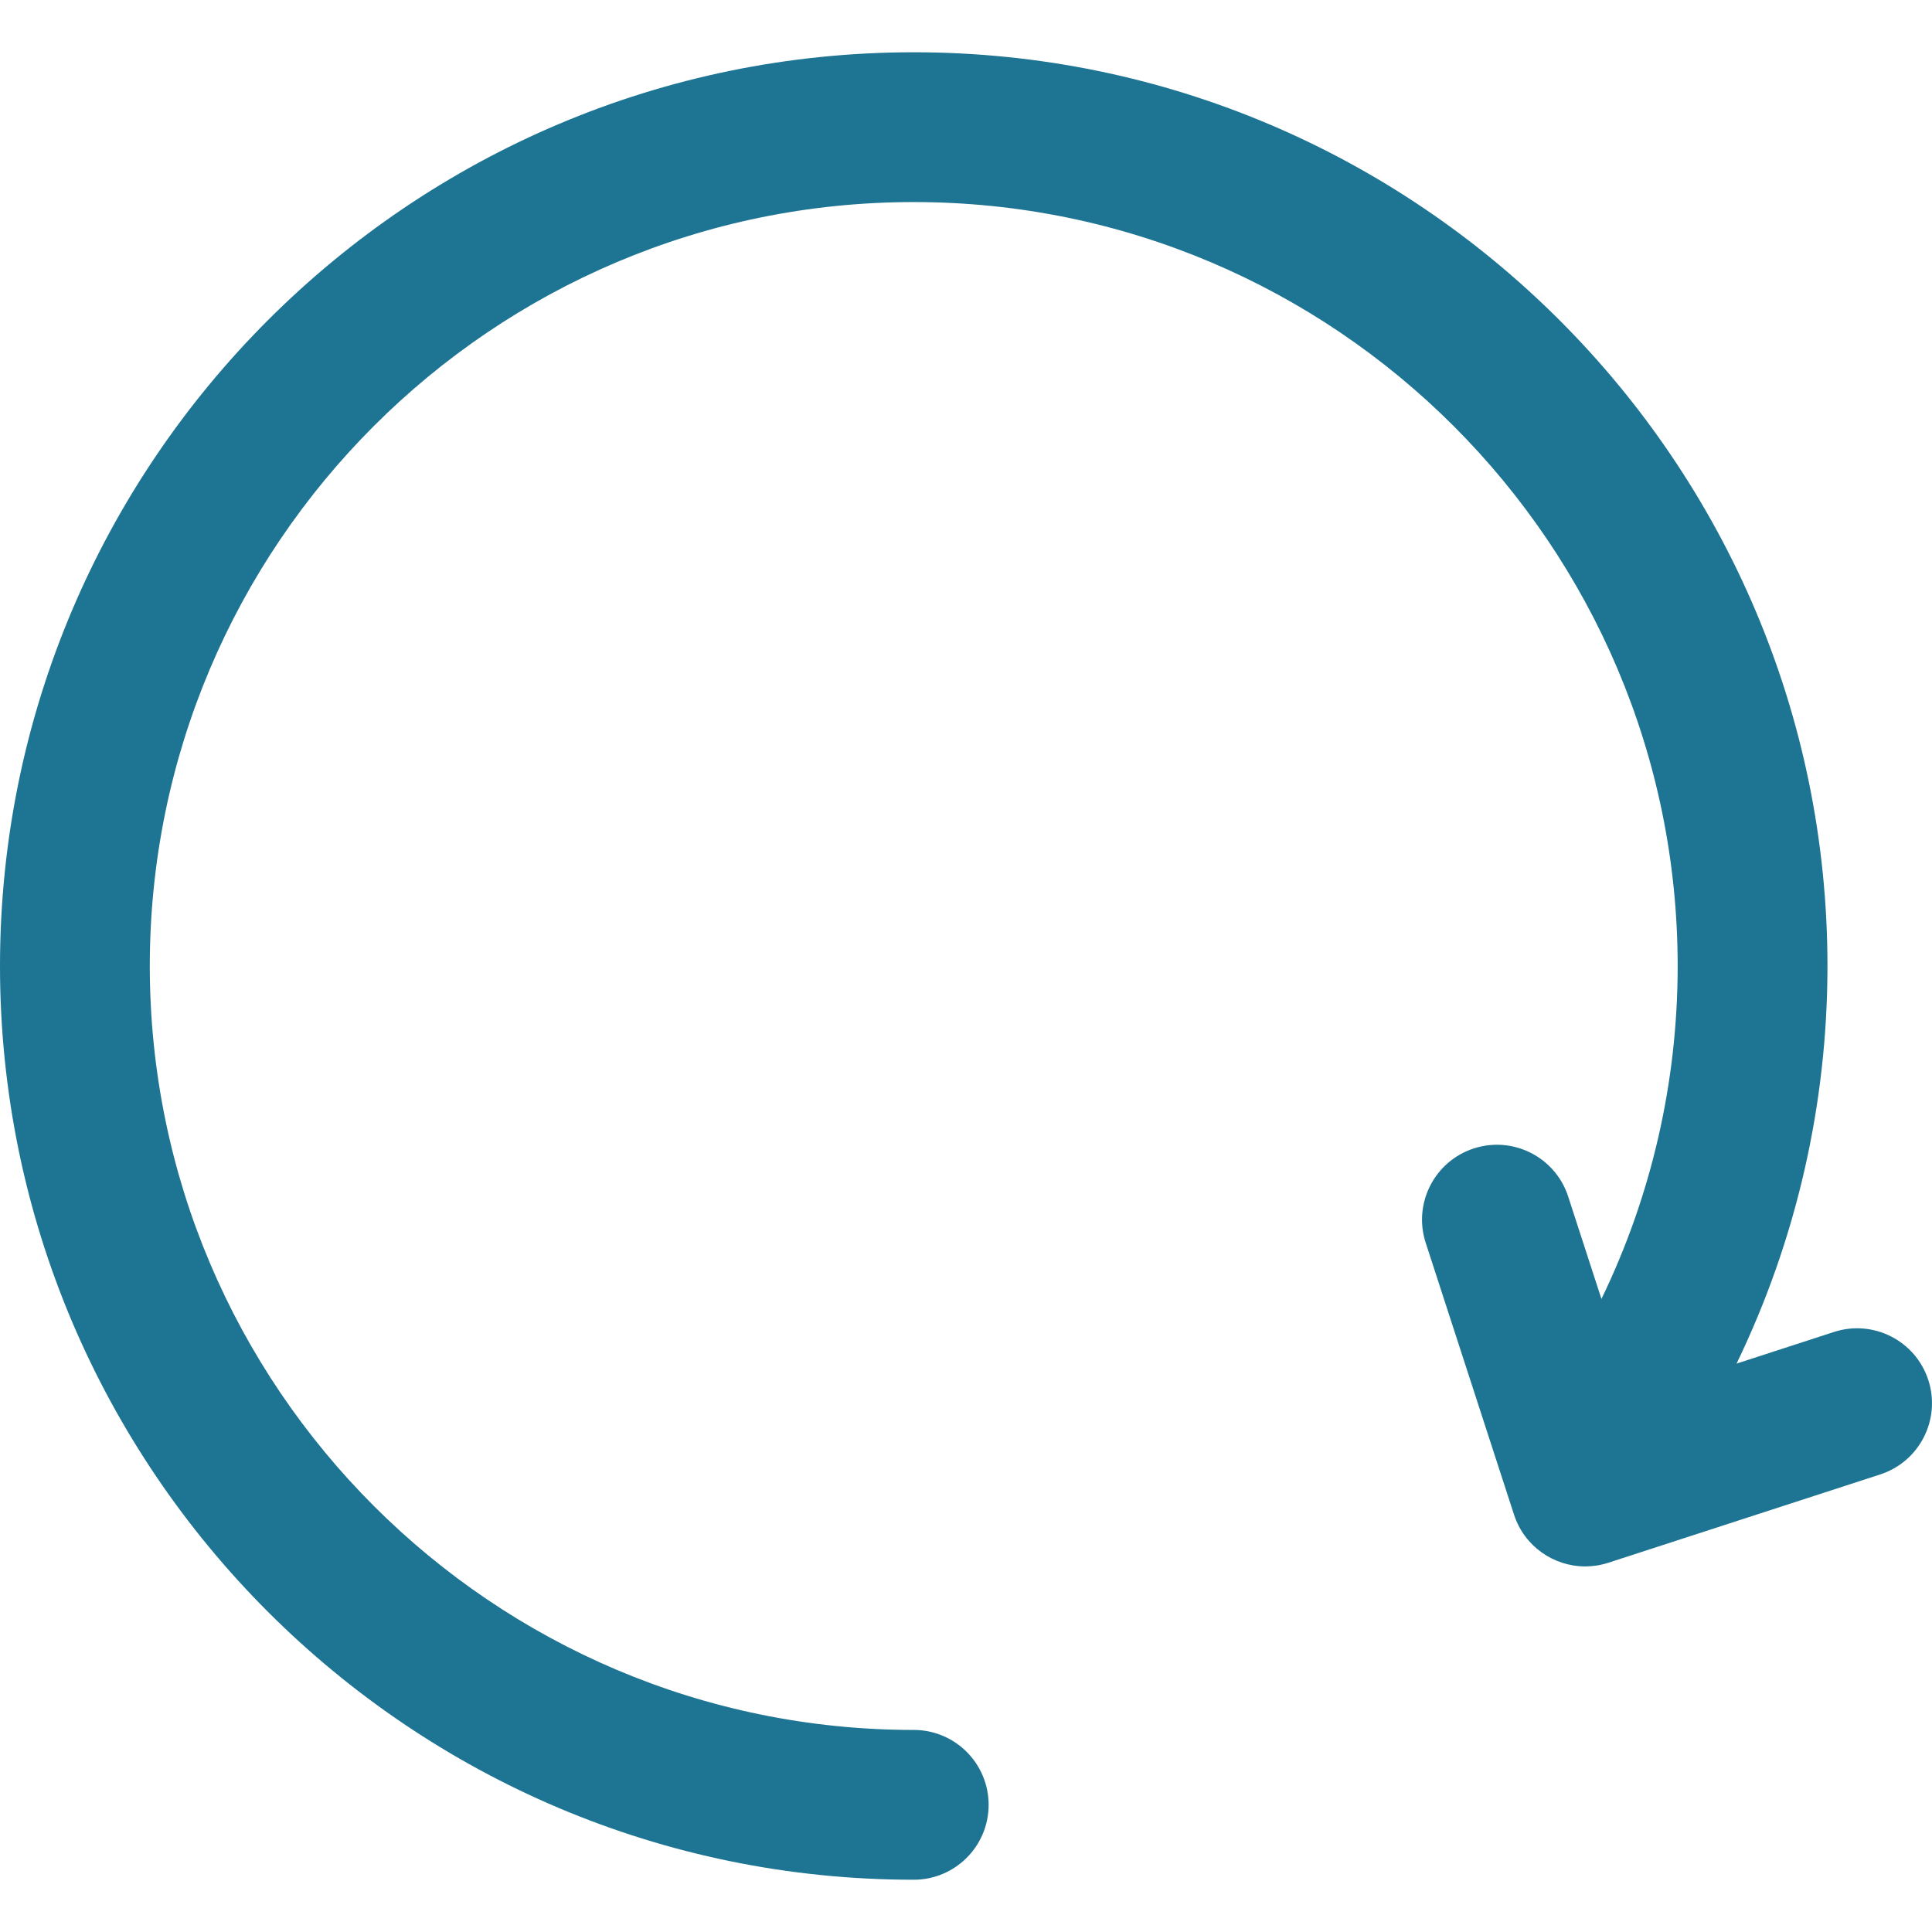
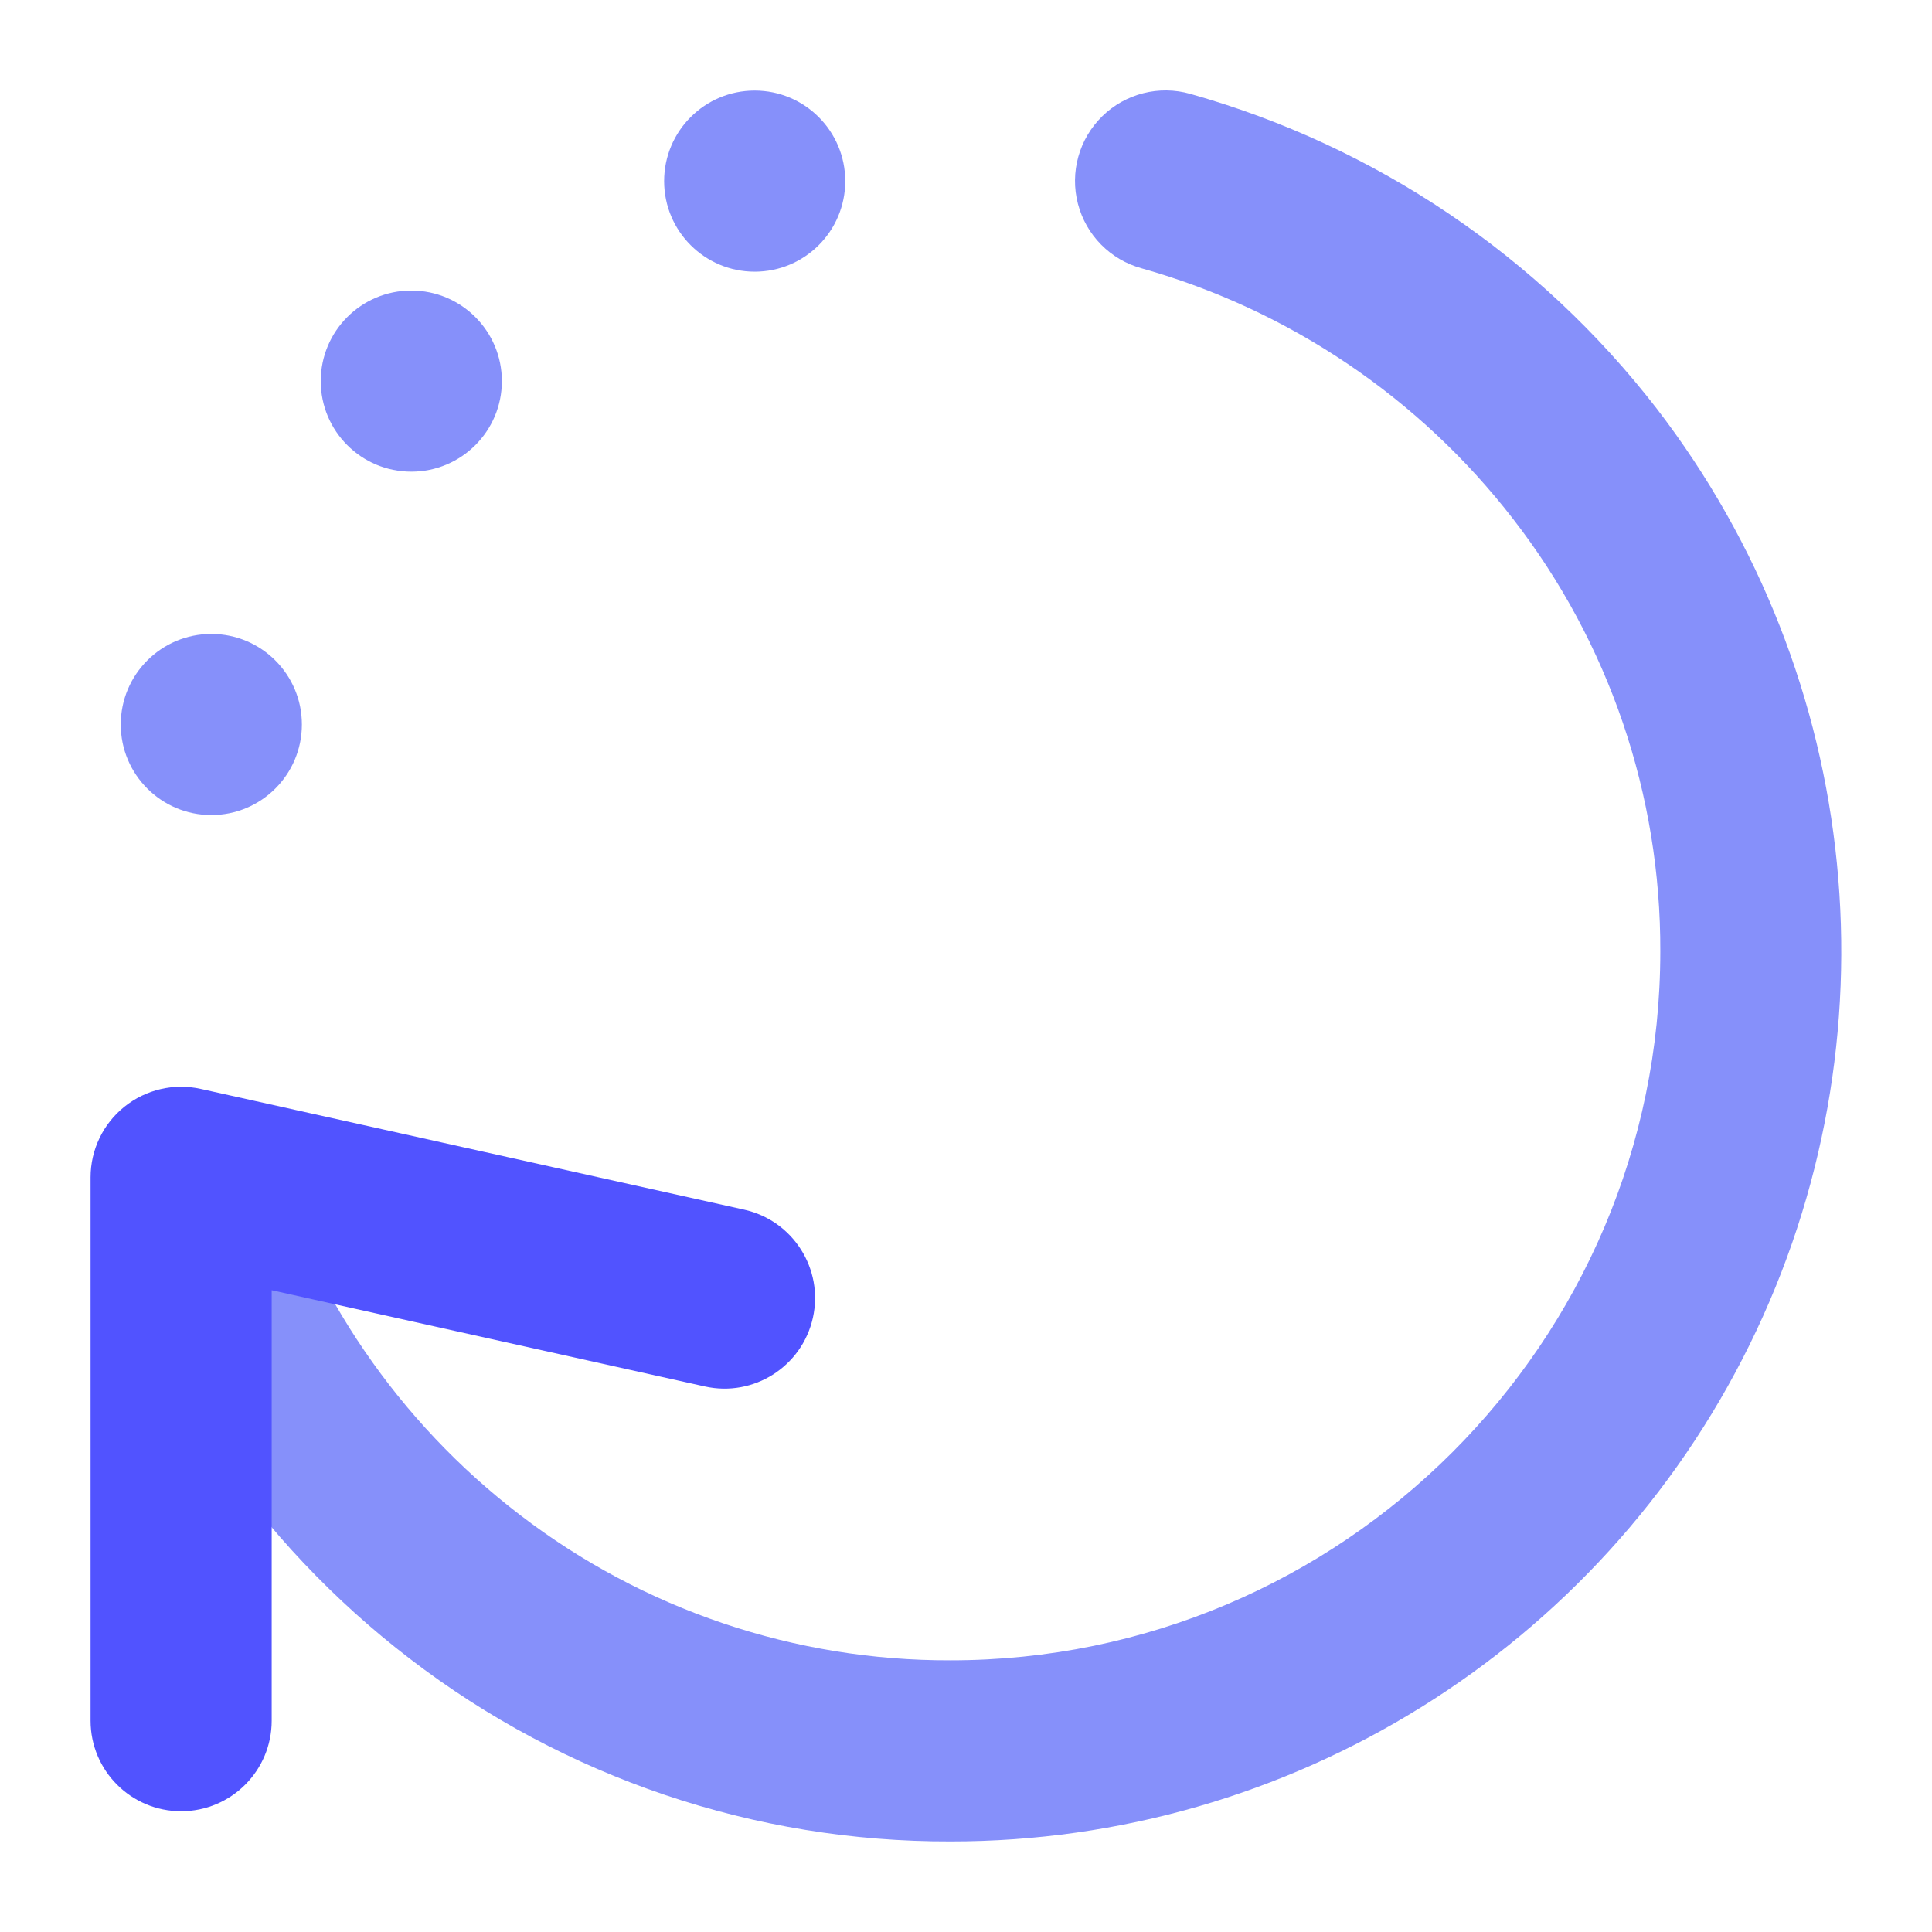
- <svg xmlns="http://www.w3.org/2000/svg" version="1.1" id="Capa_1" x="0px" y="0px" width="322.447px" height="322.447px" fill="#1D7493" viewBox="0 0 322.447 322.447" style="enable-background:new 0 0 322.447 322.447;" xml:space="preserve">
-   <g>
-     <path d="M321.832,230.327c-2.133-6.565-9.184-10.154-15.75-8.025l-16.254,5.281C299.785,206.991,305,184.347,305,161.224   c0-84.089-68.41-152.5-152.5-152.5C68.411,8.724,0,77.135,0,161.224s68.411,152.5,152.5,152.5c6.903,0,12.5-5.597,12.5-12.5   c0-6.902-5.597-12.5-12.5-12.5c-70.304,0-127.5-57.195-127.5-127.5c0-70.304,57.196-127.5,127.5-127.5   c70.305,0,127.5,57.196,127.5,127.5c0,19.372-4.371,38.337-12.723,55.568l-5.553-17.096c-2.133-6.564-9.186-10.156-15.75-8.025   c-6.566,2.134-10.16,9.186-8.027,15.751l14.74,45.368c1.715,5.283,6.615,8.642,11.885,8.642c1.279,0,2.582-0.198,3.865-0.614   l45.369-14.738C320.371,243.946,323.965,236.895,321.832,230.327z" />
+ <svg xmlns="http://www.w3.org/2000/svg" id="Flat" height="512" viewBox="0 0 512 512" width="512">
+   <g fill="#8690fa">
+     <path d="m71.072 303.9a189.244 189.244 0 0 0 66.661 97.518 186.451 186.451 0 0 0 114.189 38.582c103.707 0 188.078-84.284 188.078-187.884a185.963 185.963 0 0 0 -38.974-114.534 189.368 189.368 0 0 0 -98.448-66.463 24 24 0 1 1 12.883-46.238 237.668 237.668 0 0 1 123.578 83.392 235.9 235.9 0 0 1 -187.117 379.727 234.064 234.064 0 0 1 -143.342-48.444 237.546 237.546 0 0 1 -83.652-122.438z" />
+     <circle cx="200" cy="48" r="24" />
+     <circle cx="56" cy="192" r="24" />
+     <circle cx="109" cy="101" r="24" />
  </g>
-   <g>
- </g>
-   <g>
- </g>
-   <g>
- </g>
-   <g>
- </g>
-   <g>
- </g>
-   <g>
- </g>
-   <g>
- </g>
-   <g>
- </g>
-   <g>
- </g>
-   <g>
- </g>
-   <g>
- </g>
-   <g>
- </g>
-   <g>
- </g>
-   <g>
- </g>
-   <g>
- </g>
+   <path d="m48 480a24 24 0 0 1 -24-24v-144a24 24 0 0 1 29.206-23.429l144 32a24 24 0 1 1 -10.412 46.858l-114.794-25.51v114.081a24 24 0 0 1 -24 24z" fill="#5153ff" />
</svg>
